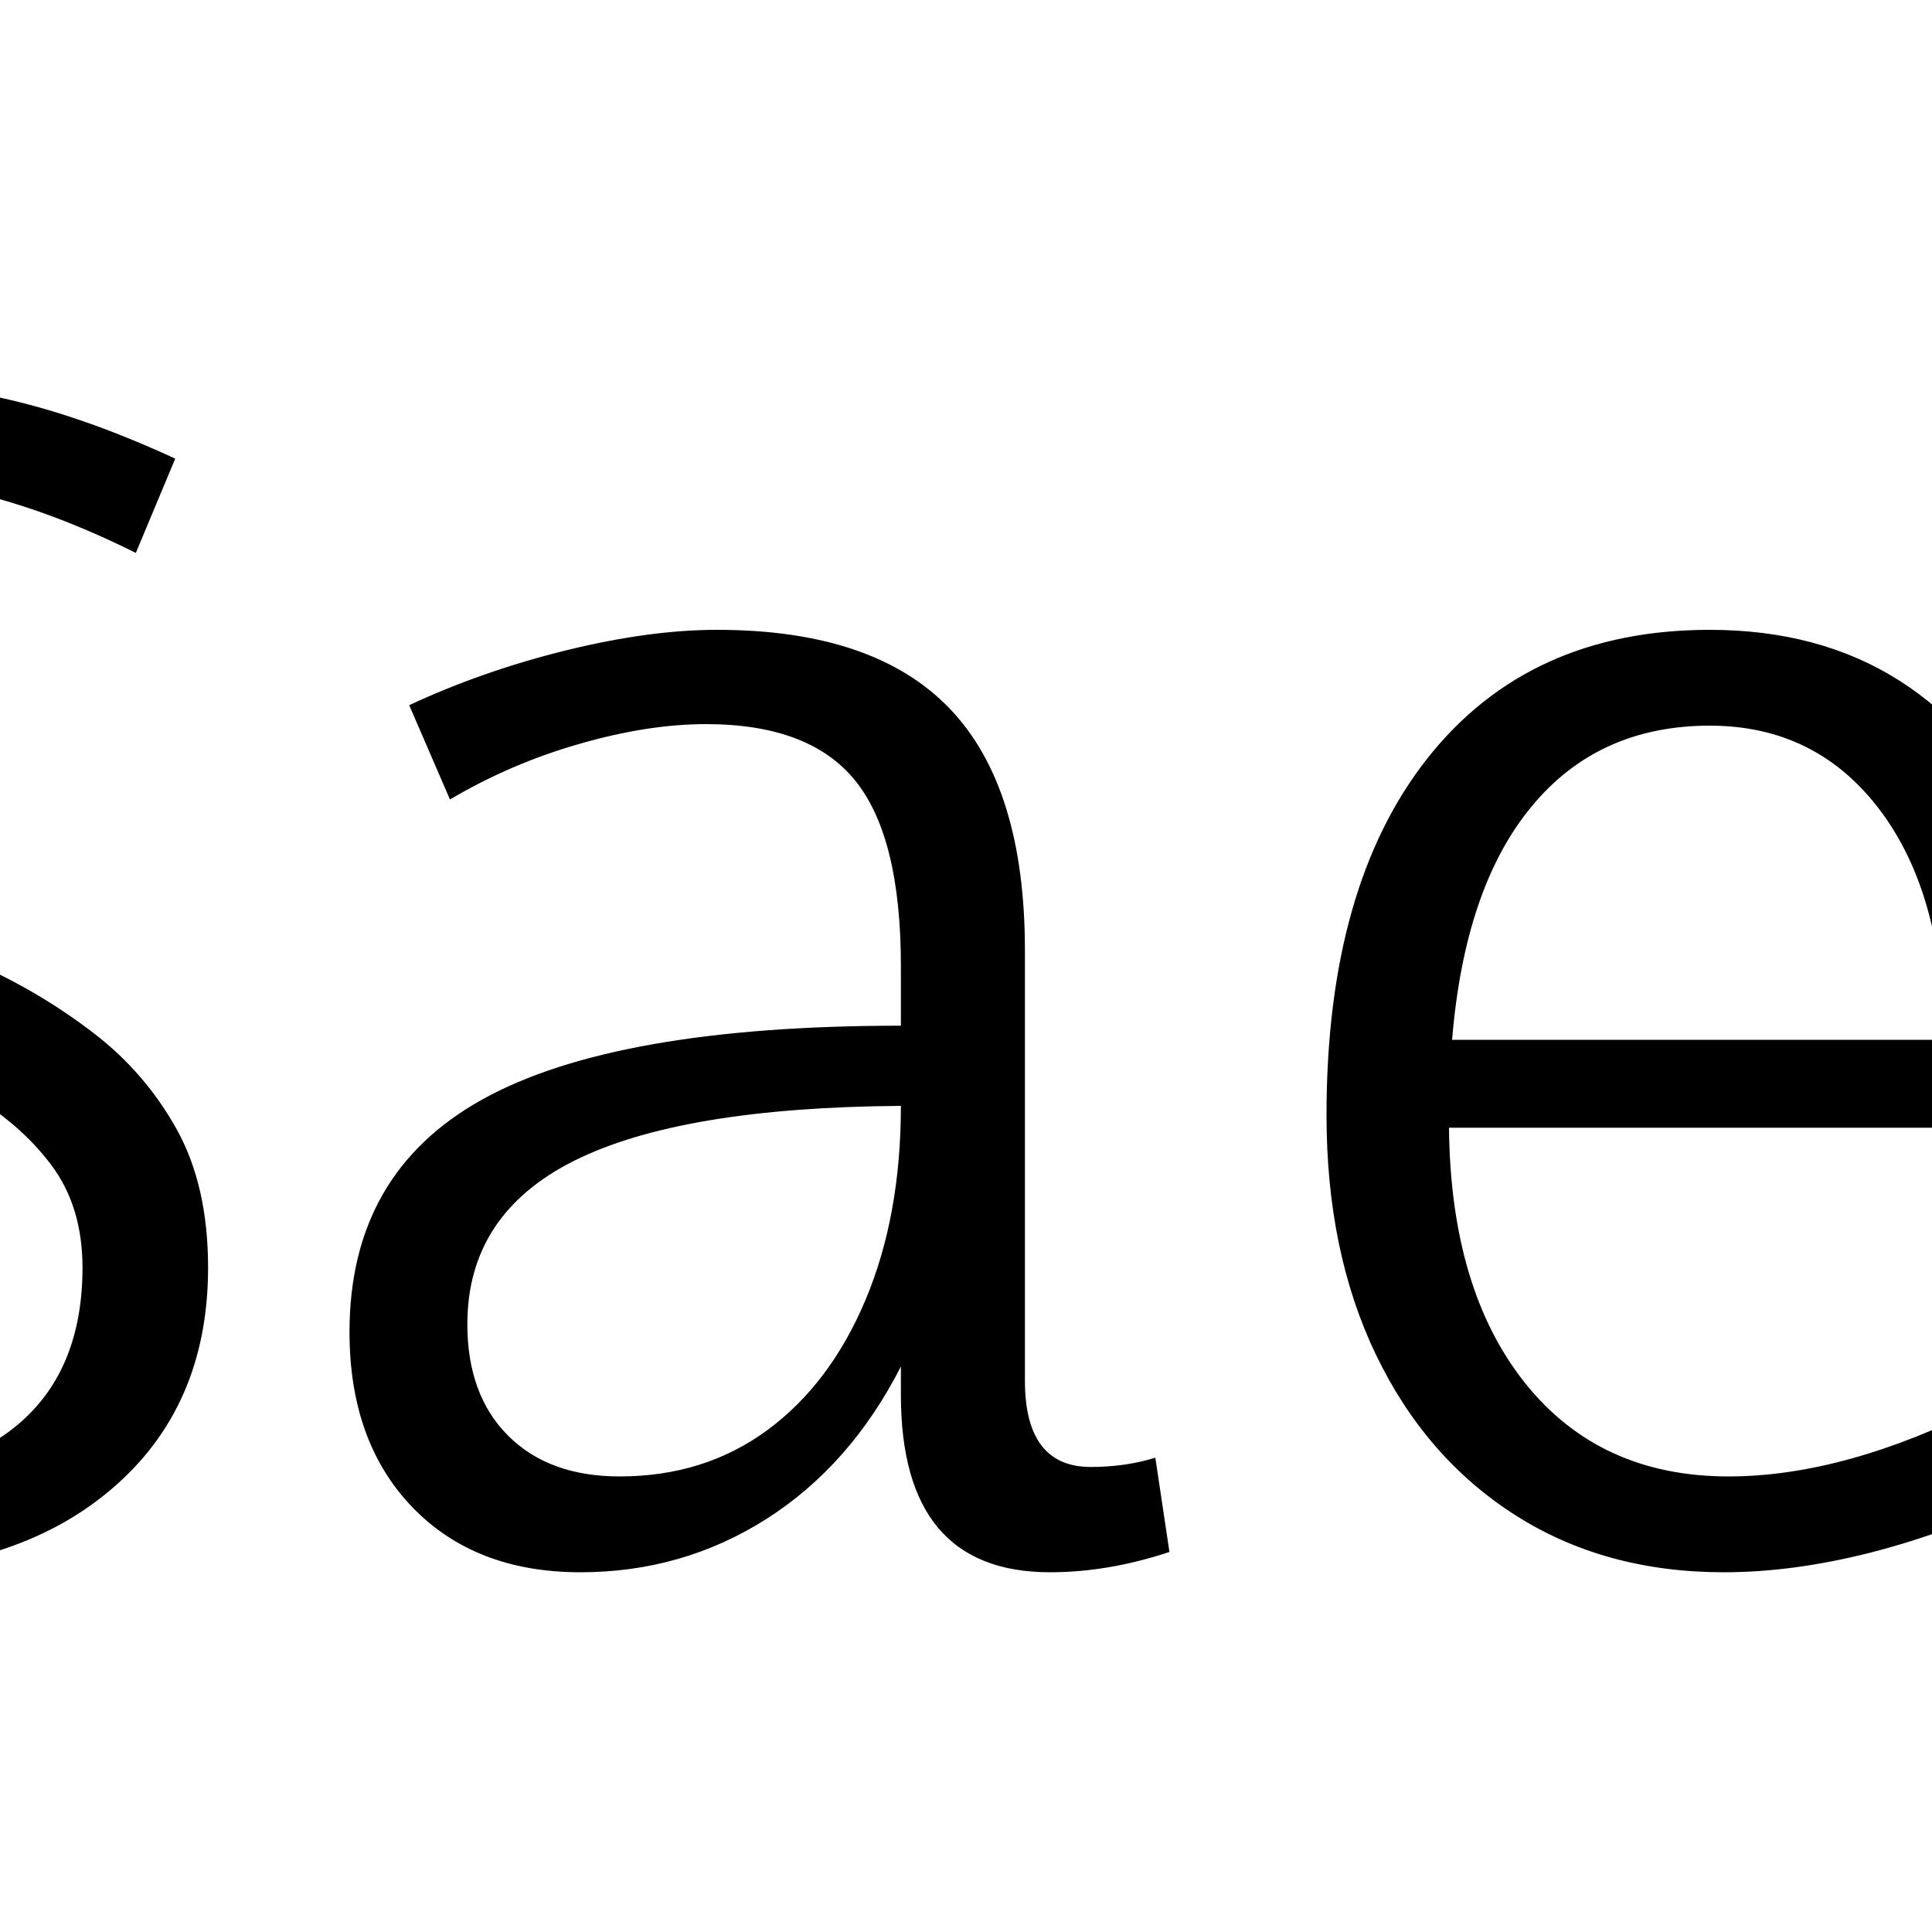
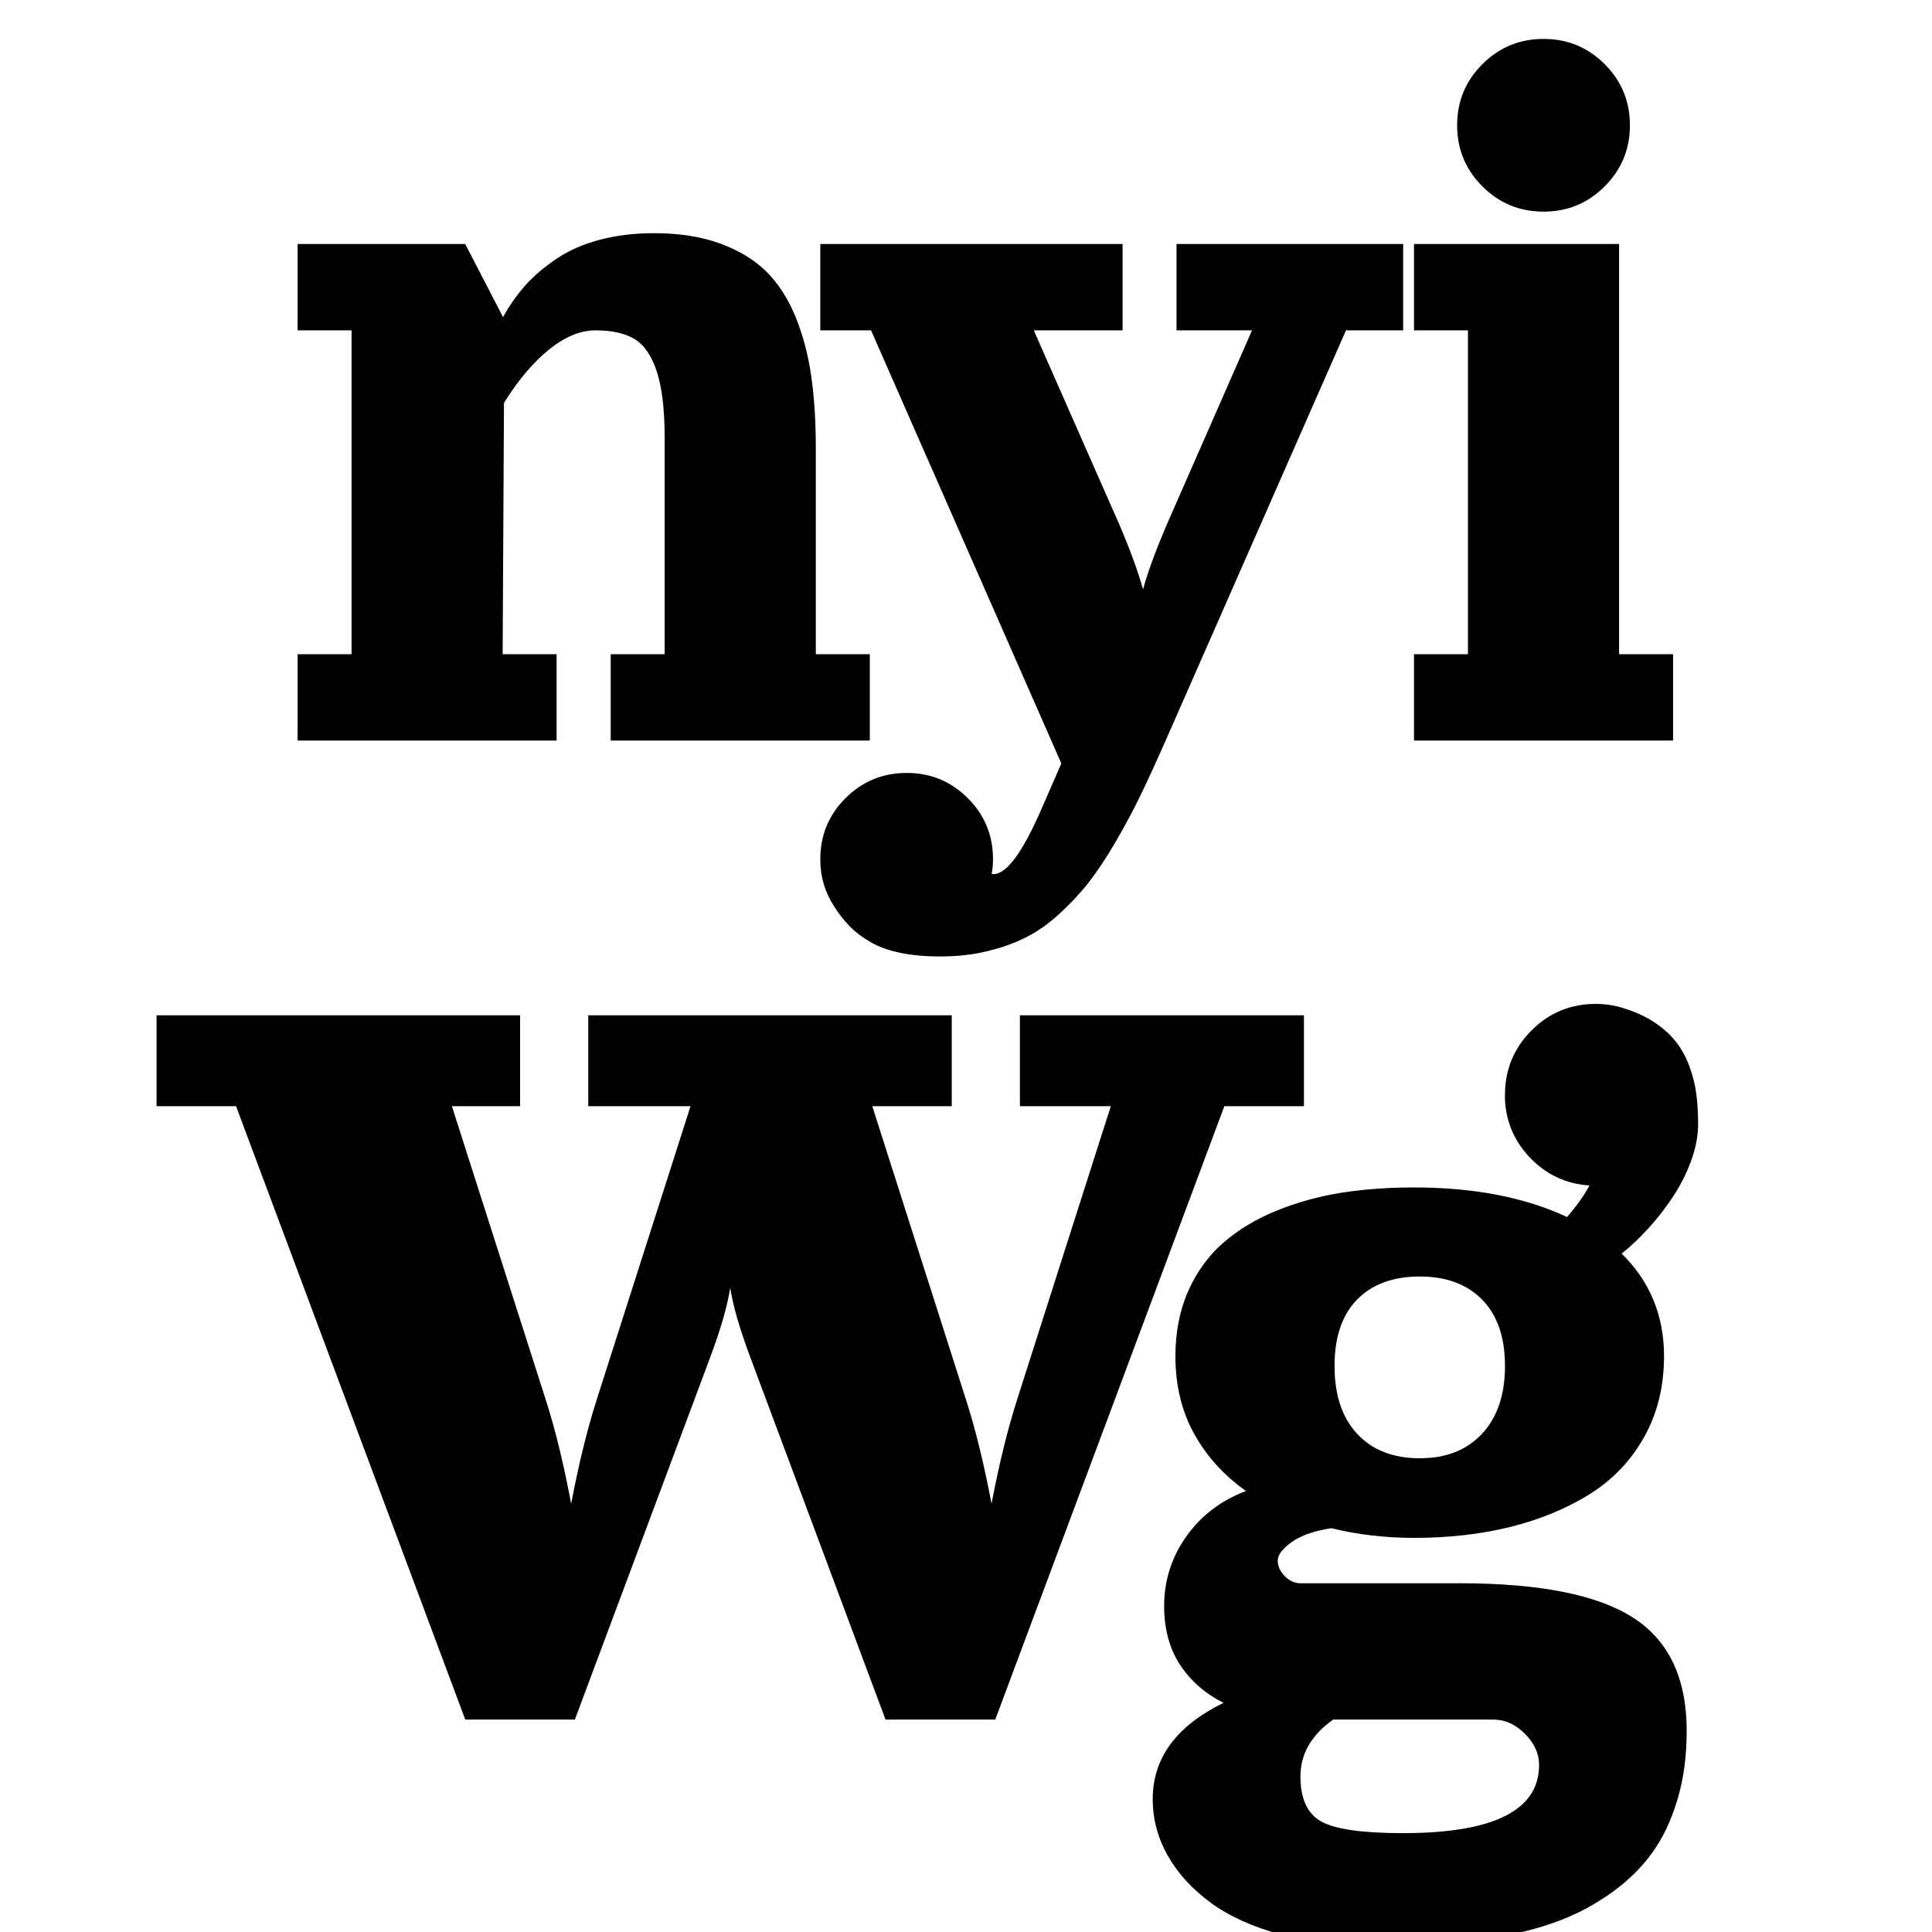
<svg xmlns="http://www.w3.org/2000/svg" width="100" height="100" version="1.1" id="svg1" viewBox="0 0 100 100">
-   <path fill="black" d="M-38.90 80.24L-75.49 80.24L-75.49 76.02L-70.45 75.45L-70.45 25.77L-75.49 25.12L-75.49 20.89L-39.63 20.89Q-37.20 20.89-37.20 23.41L-37.20 23.41L-37.20 34.23L-41.42 34.23L-41.99 25.37L-63.94 25.37L-63.94 47.89L-40.85 47.89L-40.85 52.36L-63.94 52.36L-63.94 75.85L-41.26 75.85L-40.61 67.24L-36.38 67.24L-36.38 77.72Q-36.38 80.24-38.90 80.24L-38.90 80.24ZM-8.01 81.38L-8.01 81.38Q-15.49 81.38-20.57 77.07Q-25.65 72.76-27.36 64.88L-27.36 64.88L-21.67 63.50Q-18.50 76.42-8.01 76.42L-8.01 76.42Q-2.15 76.42 1.06 73.62Q4.27 70.81 4.27 65.61L4.27 65.61Q4.27 62.44 2.64 60.28Q1.02 58.13-1.63 56.59Q-4.27 55.04-7.44 53.70Q-10.61 52.36-13.82 50.81Q-17.03 49.27-19.67 47.20Q-22.32 45.12-23.94 42.15Q-25.57 39.19-25.57 34.80L-25.57 34.80Q-25.57 27.89-20.69 23.82Q-15.81 19.76-7.60 19.76L-7.60 19.76Q-3.54 19.76 0.49 20.69Q4.51 21.63 9.07 23.74L9.07 23.74L7.03 28.62Q-0.77 24.72-7.60 24.72L-7.60 24.72Q-12.89 24.72-15.98 27.44Q-19.07 30.16-19.07 34.80L-19.07 34.80Q-19.07 38.13-17.44 40.37Q-15.81 42.60-13.17 44.23Q-10.53 45.85-7.32 47.20Q-4.11 48.54-0.93 50.00Q2.24 51.46 4.88 53.50Q7.52 55.53 9.15 58.46Q10.77 61.38 10.77 65.61L10.77 65.61Q10.77 72.85 5.73 77.11Q0.69 81.38-8.01 81.38ZM30.04 81.38L30.04 81.38Q24.59 81.38 21.34 78.01Q18.09 74.63 18.09 68.94L18.09 68.94Q18.09 60.73 24.96 56.91Q31.83 53.09 46.63 53.09L46.63 53.09L46.63 50.00Q46.63 43.33 44.27 40.41Q41.91 37.48 36.54 37.48L36.54 37.48Q33.54 37.48 30.00 38.50Q26.46 39.51 23.29 41.38L23.29 41.38L21.18 36.50Q25.00 34.72 29.31 33.66Q33.62 32.60 37.11 32.60L37.11 32.60Q45.24 32.60 49.15 36.67Q53.05 40.73 53.05 49.19L53.05 49.19L53.05 71.46Q53.05 75.93 56.46 75.93L56.46 75.93Q58.25 75.93 59.80 75.45L59.80 75.45L60.53 80.33Q57.36 81.38 54.35 81.38L54.35 81.38Q46.63 81.38 46.63 72.20L46.63 72.20L46.63 70.73Q44.02 75.85 39.67 78.62Q35.33 81.38 30.04 81.38ZM32.07 76.42L32.07 76.42Q36.46 76.42 39.72 74.02Q42.97 71.63 44.80 67.28Q46.63 62.93 46.63 57.24L46.63 57.24Q35.24 57.32 29.72 60.08Q24.19 62.85 24.19 68.54L24.19 68.54Q24.19 72.20 26.30 74.31Q28.41 76.42 32.07 76.42ZM89.23 81.38L89.23 81.38Q83.05 81.38 78.41 78.41Q73.78 75.45 71.22 70.12Q68.66 64.80 68.66 57.72L68.66 57.72Q68.66 45.85 73.90 39.23Q79.15 32.60 88.50 32.60L88.50 32.60Q94.19 32.60 98.33 35.24Q102.48 37.89 104.76 42.76Q107.03 47.64 107.03 54.39L107.03 54.39L107.03 58.37L75.00 58.37Q75.08 66.75 78.94 71.59Q82.80 76.42 89.47 76.42L89.47 76.42Q95.49 76.42 102.72 72.76L102.72 72.76L104.76 77.48Q100.77 79.35 96.79 80.37Q92.80 81.38 89.23 81.38ZM75.16 53.82L75.16 53.82L100.61 53.82Q100.61 46.34 97.32 41.95Q94.02 37.56 88.50 37.56L88.50 37.56Q82.72 37.56 79.27 41.75Q75.81 45.93 75.16 53.82ZM132.40 81.38L132.40 81.38Q125.73 81.38 121.34 77.93Q116.95 74.47 115.49 68.13L115.49 68.13L121.10 66.83Q123.94 76.59 132.48 76.59L132.48 76.59Q137.28 76.59 139.88 74.55Q142.48 72.52 142.48 68.78L142.48 68.78Q142.48 66.02 140.65 64.23Q138.82 62.44 135.93 61.18Q133.05 59.92 129.80 58.62Q126.54 57.32 123.66 55.65Q120.77 53.98 118.94 51.38Q117.11 48.78 117.11 44.80L117.11 44.80Q117.11 39.19 121.38 35.89Q125.65 32.60 133.05 32.60L133.05 32.60Q136.71 32.60 140.24 33.41Q143.78 34.23 147.60 35.85L147.60 35.85L145.57 40.57Q139.15 37.56 132.97 37.56L132.97 37.56Q128.50 37.56 126.02 39.47Q123.54 41.38 123.54 44.72L123.54 44.72Q123.54 47.56 125.37 49.39Q127.20 51.22 130.08 52.56Q132.97 53.90 136.18 55.16Q139.39 56.42 142.28 58.09Q145.16 59.76 146.99 62.28Q148.82 64.80 148.82 68.78L148.82 68.78Q148.82 74.72 144.47 78.05Q140.12 81.38 132.40 81.38ZM170.77 81.38L170.77 81.38Q166.79 81.38 164.88 79.15Q162.97 76.91 162.97 72.03L162.97 72.03L162.97 38.21L155.89 38.21L155.89 33.74L162.97 33.74L162.97 23.17L169.39 21.71L169.39 33.74L178.25 33.74L178.25 38.21L169.39 38.21L169.39 71.46Q169.39 75.85 172.97 75.85L172.97 75.85Q175.24 75.85 177.52 74.96L177.52 74.96L178.25 79.92Q174.27 81.38 170.77 81.38Z" />
+   <defs id="defs1" />
+   <path style="stroke-width:1" d="M 73.188,17.1 V 12.63 H 83.804 v 21.231 h 2.793 v 4.469 H 73.188 v -4.469 h 2.793 v -16.762 z" id="path18" />
+   <path style="stroke-width:1" d="m 76.731,9.649 q -1.31,-1.31 -1.31,-3.165 0,-1.86 1.31,-3.165 1.305,-1.305 3.165,-1.305 1.854,0 3.159,1.305 1.31,1.305 1.31,3.165 0,1.854 -1.31,3.165 -1.305,1.305 -3.159,1.305 -1.86,0 -3.165,-1.305 z" id="path17" />
+   <path style="stroke-width:1" d="m 43.196,46.949 v 0 q -0.738,-1.116 -0.738,-2.472 v 0 q 0,-1.86 1.305,-3.165 1.31,-1.305 3.165,-1.305 1.86,0 3.165,1.305 1.305,1.305 1.305,3.165 v 0 q 0,0.389 -0.069,0.755 v 0 q 0.057,0.011 0.097,0.011 v 0 q 1.007,0 2.461,-3.325 v 0 l 1.047,-2.404 -9.849,-22.416 h -2.627 v -4.469 h 15.646 v 4.469 h -4.595 l 4.429,10.055 q 0.847,1.986 1.225,3.353 v 0 q 0.378,-1.368 1.23,-3.353 v 0 l 4.412,-10.055 h -3.909 v -4.469 h 11.731 v 4.469 h -2.959 l -9.334,21.231 q -0.727,1.648 -1.305,2.844 -0.578,1.19 -1.299,2.426 -0.721,1.236 -1.391,2.089 -0.67,0.853 -1.517,1.62 -0.841,0.773 -1.751,1.225 -0.91,0.452 -2.009,0.71 -1.104,0.263 -2.375,0.263 v 0 q -1.19,0 -2.094,-0.189 -0.91,-0.189 -1.545,-0.561 -0.635,-0.372 -1.053,-0.795 -0.423,-0.429 -0.801,-1.013 z" id="path16" />
+   <path style="stroke-width:1" d="m 33.842,12.069 v 0 q 1.957,0 3.422,0.532 1.465,0.532 2.404,1.459 0.933,0.927 1.517,2.358 0.578,1.436 0.807,3.073 0.235,1.642 0.235,3.754 v 0 10.616 h 2.793 v 4.469 H 31.61 v -4.469 h 2.793 V 22.685 q 0,-2.203 -0.401,-3.434 -0.395,-1.23 -1.145,-1.694 -0.75,-0.458 -2.032,-0.458 v 0 q -1.173,0 -2.404,0.99 -1.23,0.99 -2.335,2.764 v 0 l -0.069,13.008 h 2.793 v 4.469 H 15.404 v -4.469 h 2.793 v -16.762 h -2.793 v -4.469 h 8.676 l 1.957,3.783 q 0.515,-0.933 1.19,-1.682 0.681,-0.744 1.625,-1.368 0.939,-0.624 2.209,-0.956 1.276,-0.338 2.781,-0.338 z" id="path11" />
+   <path id="path14" style="stroke-width:1" d="m 77.898,56.665 v 0 q 0,-1.951 1.373,-3.33 1.373,-1.373 3.33,-1.373 v 0 q 0.735,0 1.439,0.223 v 0 q 0.909,0.277 1.596,0.735 0.681,0.452 1.108,1 0.428,0.542 0.693,1.253 0.265,0.717 0.361,1.427 0.096,0.717 0.096,1.584 v 0 q 0,0.891 -0.355,1.879 -0.355,0.982 -0.933,1.861 -0.578,0.873 -1.265,1.632 -0.681,0.753 -1.403,1.331 v 0 q 2.192,2.156 2.192,5.306 v 0 q 0,2.349 -1.024,4.18 -1.024,1.831 -2.812,2.957 -1.795,1.12 -4.095,1.698 -2.301,0.572 -5.005,0.572 v 0 q -2.234,0 -4.282,-0.5 v 0 q -1.337,0.205 -2.054,0.717 -0.723,0.518 -0.723,0.958 v 0 q 0,0.44 0.367,0.807 0.367,0.367 0.807,0.367 v 0 h 8.233 q 6.221,0 8.991,1.783 2.77,1.777 2.77,5.866 v 0 q 0,1.969 -0.488,3.577 -0.482,1.608 -1.313,2.746 -0.831,1.138 -2.054,2.018 -1.217,0.873 -2.554,1.403 -1.337,0.53 -2.987,0.849 -1.644,0.325 -3.186,0.452 -1.548,0.126 -3.294,0.126 v 0 q -2.794,0 -5.053,-0.614 -2.252,-0.608 -3.704,-1.668 -1.445,-1.06 -2.222,-2.433 -0.783,-1.373 -0.783,-2.933 v 0 q 0,-3.186 3.662,-4.981 v 0 q -1.427,-0.723 -2.252,-1.975 -0.819,-1.259 -0.819,-3.035 v 0 q 0,-1.987 1.144,-3.601 1.15,-1.62 3.09,-2.355 v 0 q -1.722,-1.223 -2.686,-2.969 -0.964,-1.747 -0.964,-4.011 v 0 q 0,-1.885 0.668,-3.385 0.675,-1.5 1.813,-2.487 1.138,-0.994 2.734,-1.65 1.596,-0.65 3.354,-0.933 1.765,-0.277 3.782,-0.277 v 0 q 4.643,0 7.919,1.53 v 0 q 0.753,-0.867 1.162,-1.632 v 0 q -1.837,-0.12 -3.108,-1.469 -1.271,-1.355 -1.271,-3.222 z m -4.408,9.407 v 0 q -2.078,0 -3.246,1.192 -1.168,1.192 -1.168,3.439 v 0 q 0,2.264 1.18,3.523 1.174,1.253 3.234,1.253 v 0 q 2.042,0 3.222,-1.271 1.186,-1.271 1.186,-3.505 v 0 q 0,-2.216 -1.174,-3.427 -1.18,-1.204 -3.234,-1.204 z m 3.818,22.933 h -8.305 q -1.692,1.204 -1.692,2.939 v 0 q 0,1.753 1.09,2.343 1.09,0.596 4.204,0.596 v 0 q 7.058,0 7.058,-3.529 v 0 q 0,-0.879 -0.735,-1.614 -0.735,-0.735 -1.62,-0.735 z" />
+   <path style="stroke-width:1" d="M 8.105,57.255 V 52.552 H 26.919 v 4.704 h -3.529 l 4.854,15.183 q 0.735,2.276 1.319,5.396 v 0 q 0.59,-3.102 1.325,-5.396 v 0 l 4.854,-15.183 h -5.294 v -4.704 h 18.814 v 4.704 h -4.113 l 4.848,15.183 q 0.735,2.276 1.325,5.396 v 0 q 0.59,-3.102 1.325,-5.396 v 0 l 4.848,-15.183 h -4.704 v -4.704 h 14.701 v 4.704 H 63.373 L 51.515,89.005 H 45.835 L 38.813,70.191 q -0.795,-2.132 -1.018,-3.529 v 0 q -0.217,1.397 -1.012,3.529 v 0 L 29.756,89.005 H 24.082 L 12.218,57.255 Z" id="path1" />
</svg>
